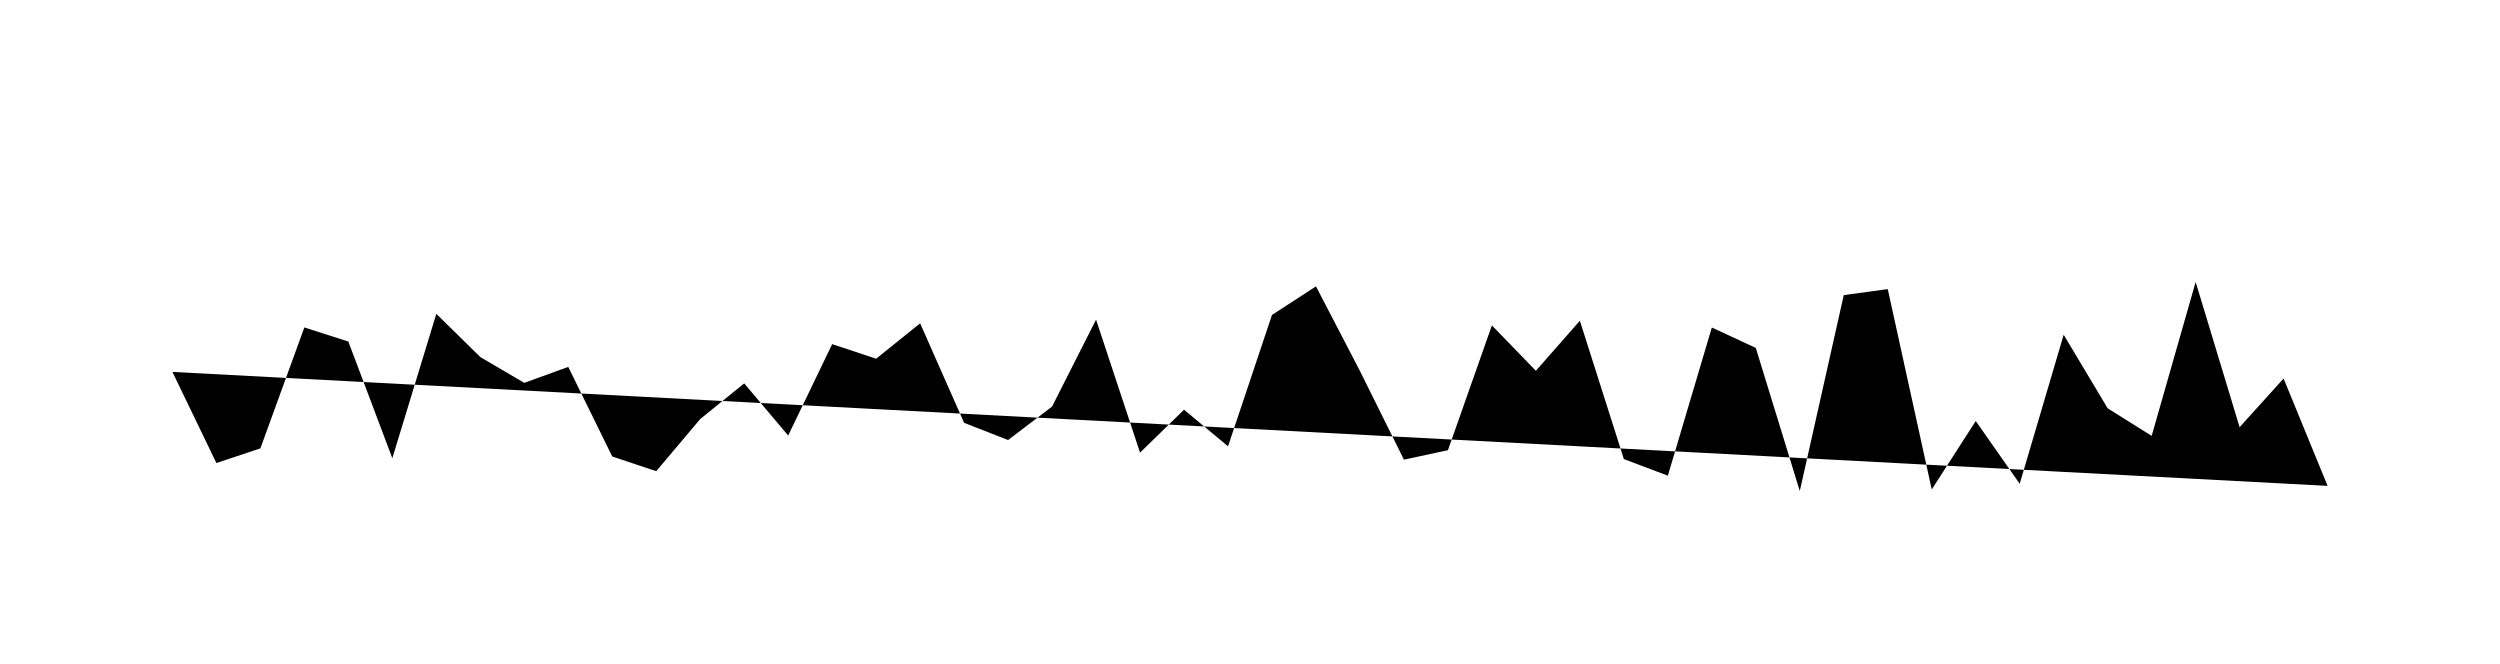
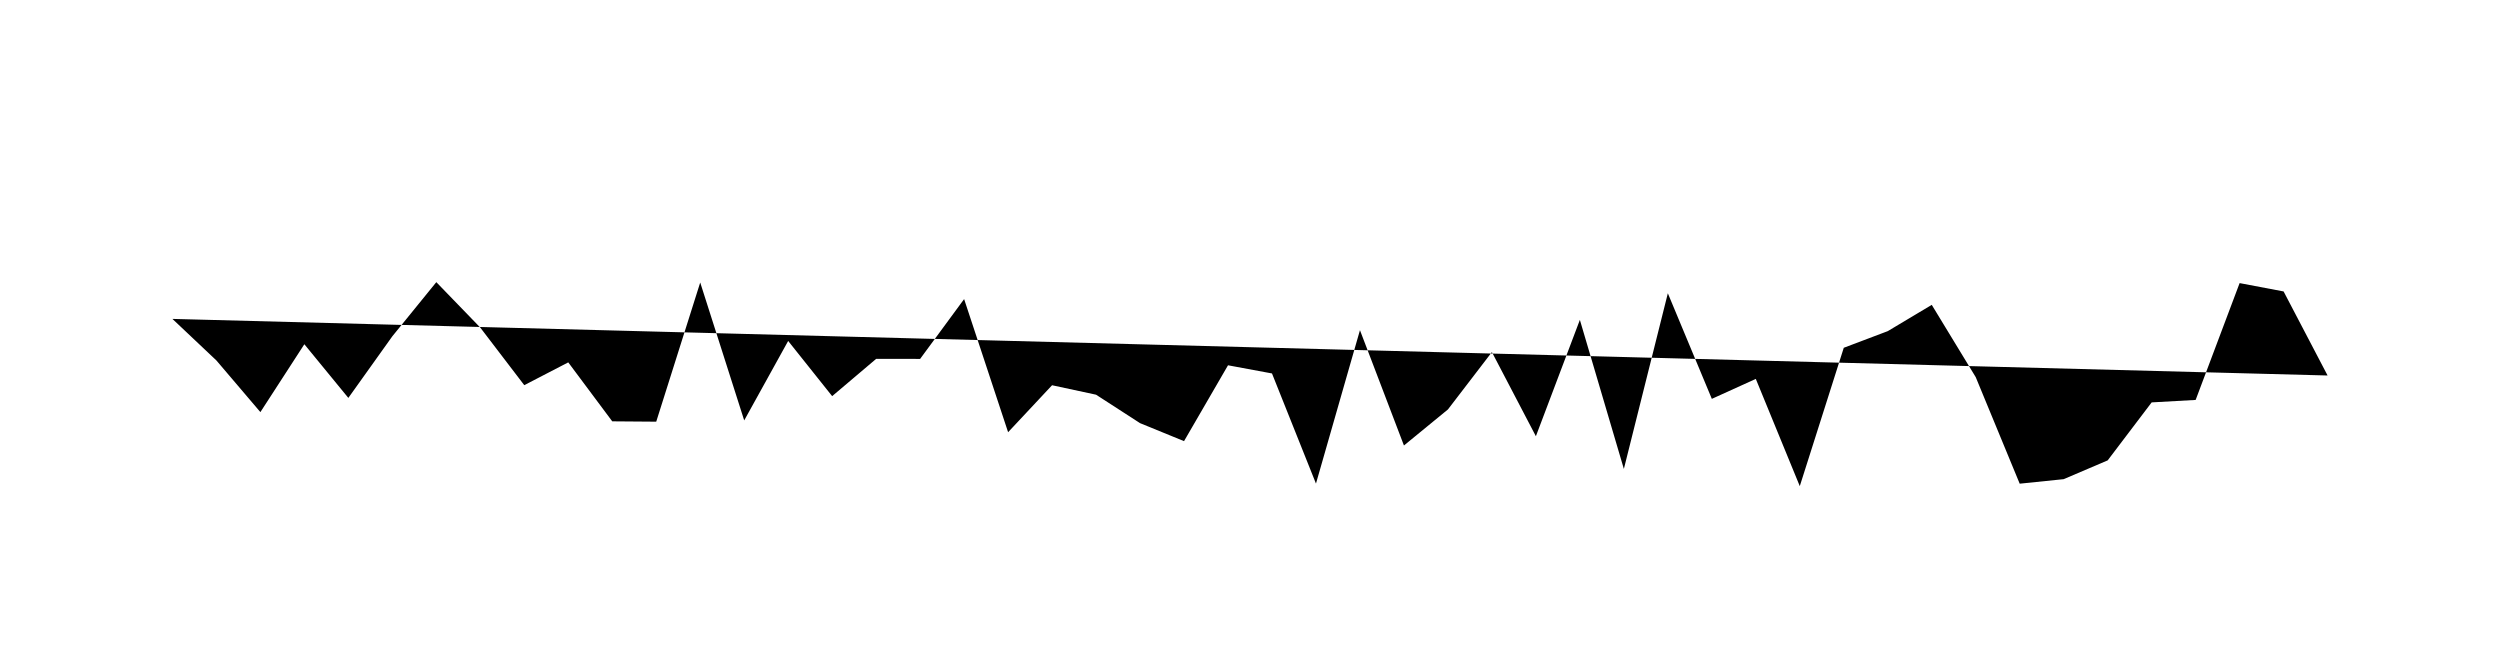
- <svg xmlns="http://www.w3.org/2000/svg" width="116" height="30.784" viewBox="-8 -12.795 116 30.784" version="1.1">
-   <polyline points="0,4.462 2.041,8.69 4.082,8.009 6.122,2.398 8.163,3.053 10.204,8.466 12.245,1.767 14.286,3.772 16.326,4.97 18.367,4.229 20.408,8.386 22.449,9.068 24.49,6.649 26.531,4.994 28.571,7.414 30.612,3.173 32.653,3.849 34.694,2.207 36.735,6.825 38.776,7.622 40.816,6.069 42.857,2.036 44.898,8.207 46.939,6.216 48.98,7.913 51.02,1.819 53.061,0.492 55.102,4.42 57.143,8.534 59.184,8.094 61.224,2.304 63.265,4.409 65.306,2.087 67.347,8.506 69.388,9.277 71.429,2.402 73.469,3.348 75.51,9.989 77.551,0.898 79.592,0.619 81.633,9.917 83.674,6.74 85.714,9.653 87.755,2.737 89.796,6.151 91.837,7.43 93.878,0.289 95.918,7.026 97.959,4.768 100,9.749" />
+ <svg xmlns="http://www.w3.org/2000/svg" width="116" height="30.557" viewBox="-8 -12.795 116 30.557" version="1.1">
+   <polyline points="0,2.002 2.041,3.93 4.082,6.327 6.122,3.178 8.163,5.668 10.204,2.809 12.245,0.297 14.286,2.406 16.326,5.077 18.367,4.019 20.408,6.755 22.449,6.771 24.49,0.313 26.531,6.712 28.571,3.025 30.612,5.586 32.653,3.857 34.694,3.858 36.735,1.083 38.776,7.26 40.816,5.08 42.857,5.519 44.898,6.839 46.939,7.674 48.98,4.154 51.02,4.533 53.061,9.643 55.102,2.525 57.143,7.876 59.184,6.203 61.224,3.542 63.265,7.446 65.306,2.047 67.347,8.963 69.388,0.813 71.429,5.712 73.469,4.786 75.51,9.762 77.551,3.342 79.592,2.57 81.633,1.35 83.674,4.705 85.714,9.648 87.755,9.438 89.796,8.567 91.837,5.876 93.878,5.762 95.918,0.341 97.959,0.728 100,4.628" />
</svg>
